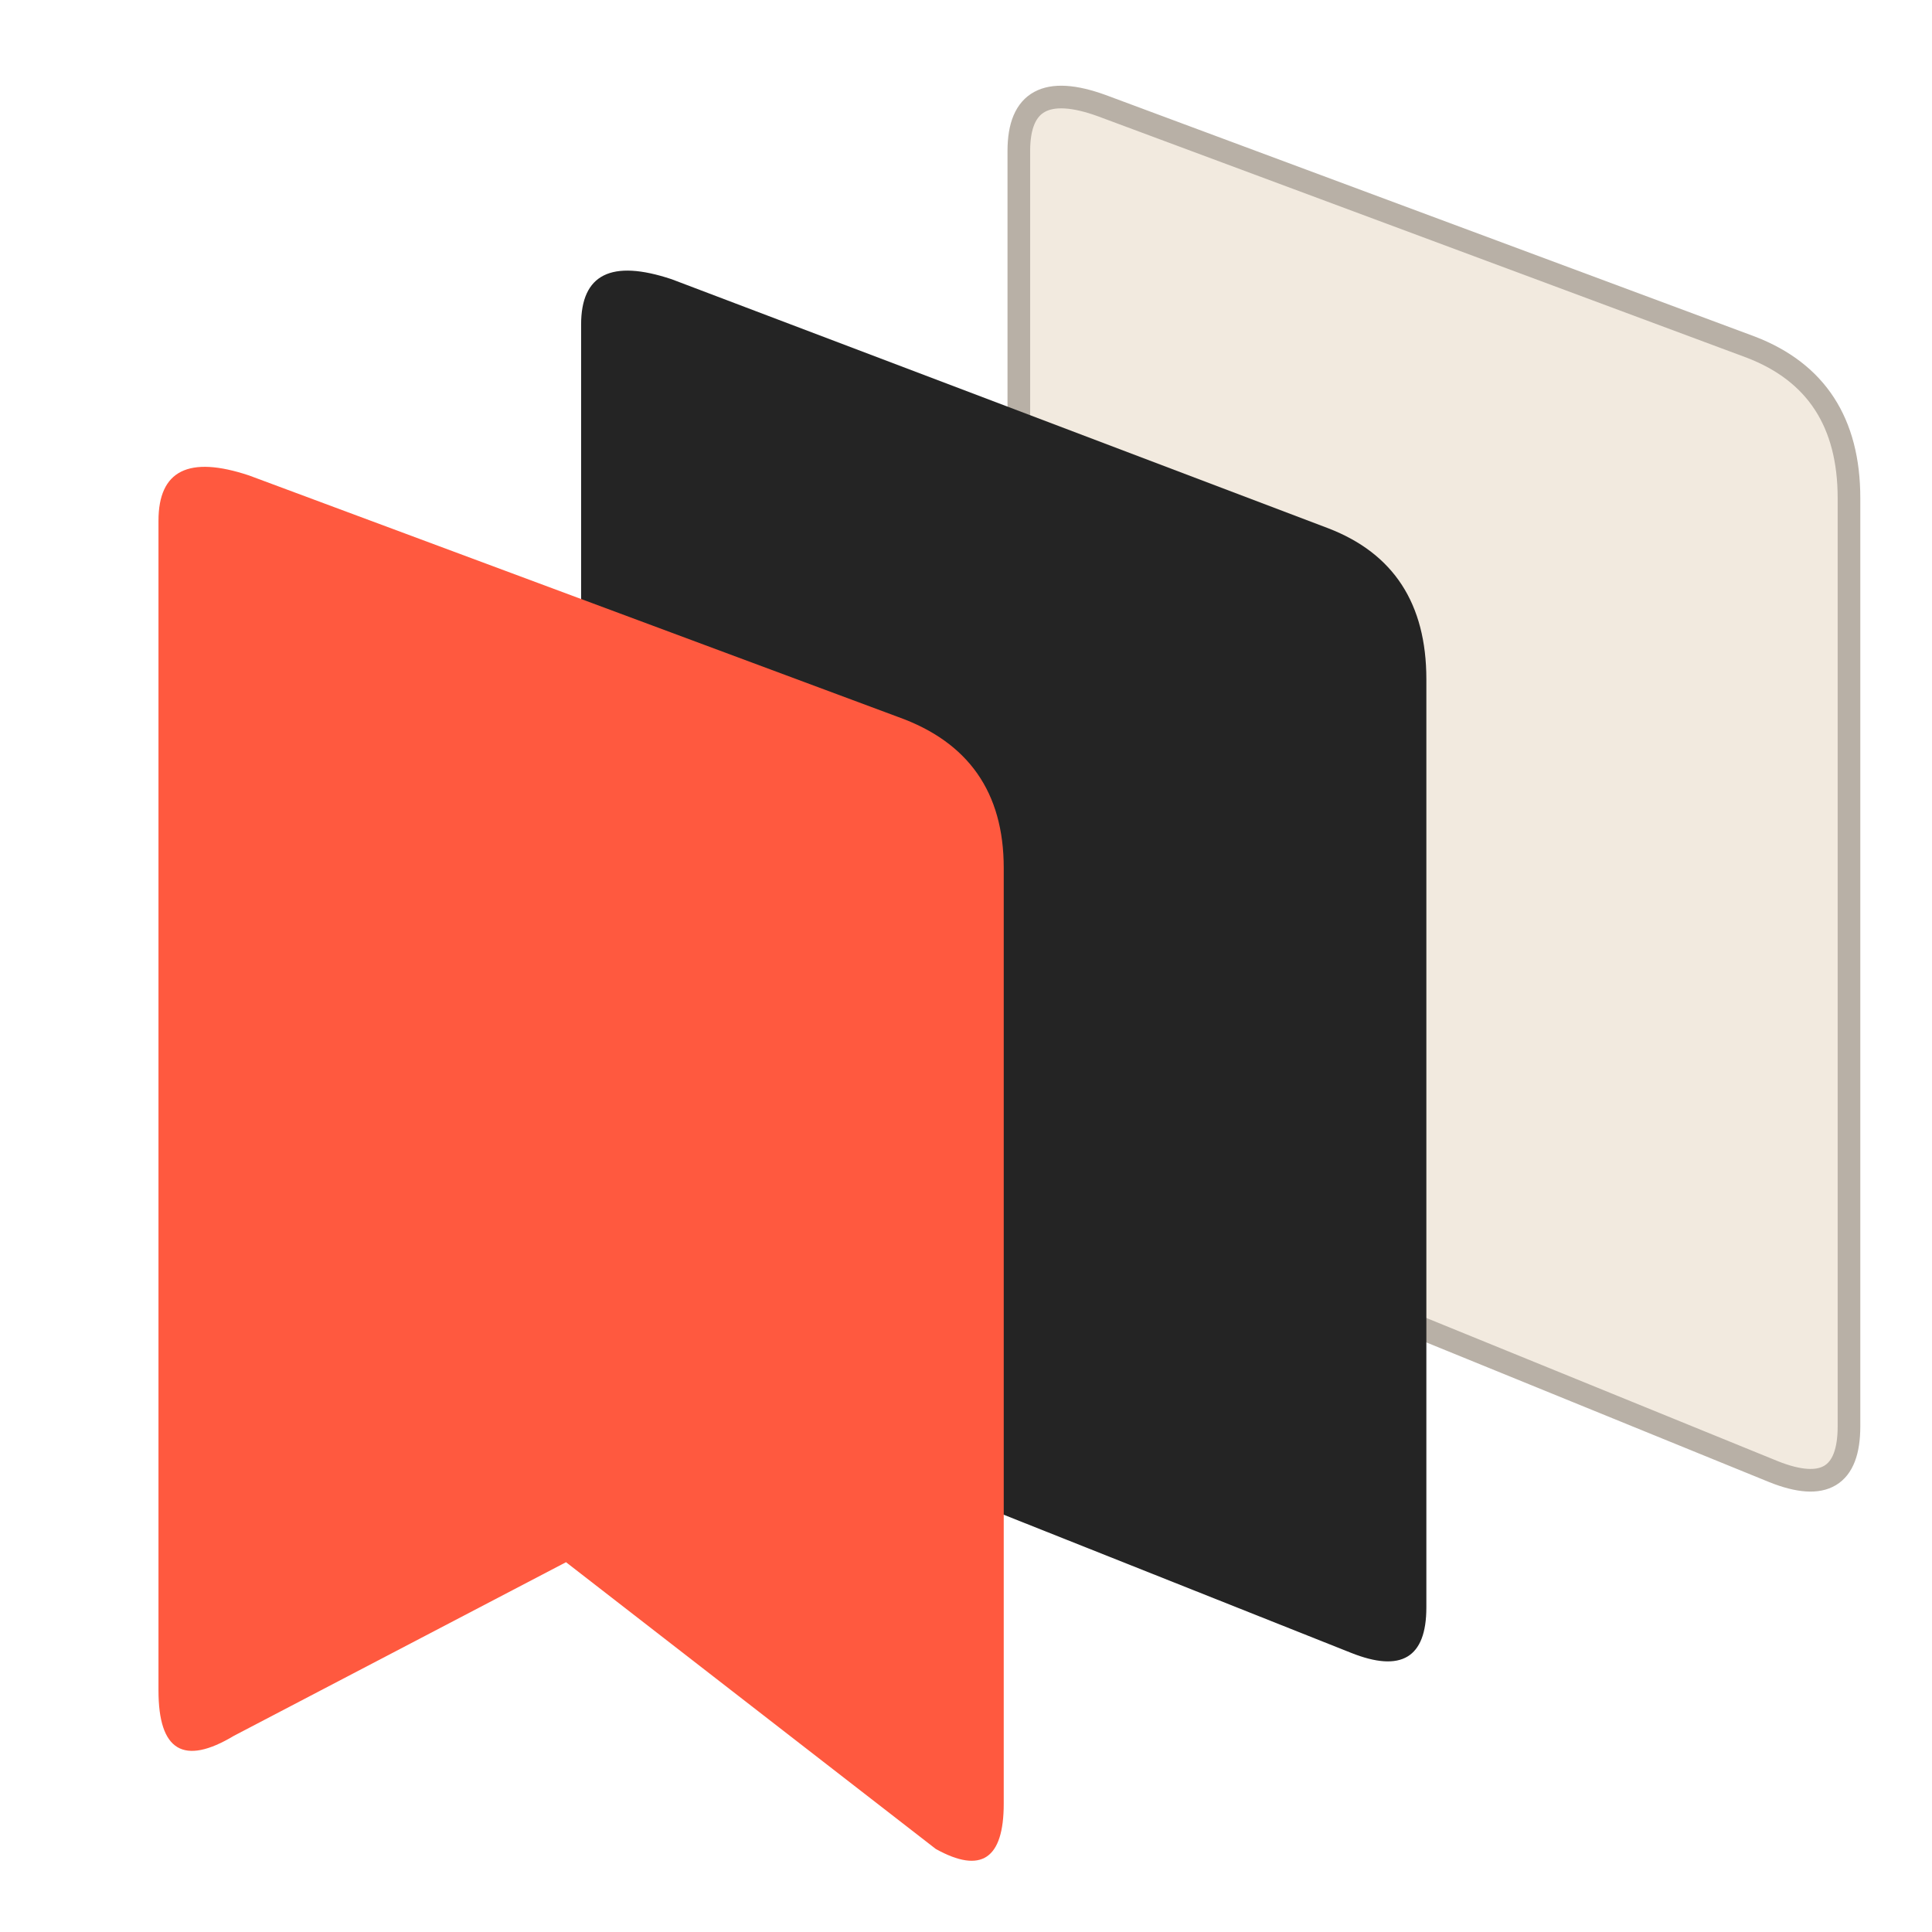
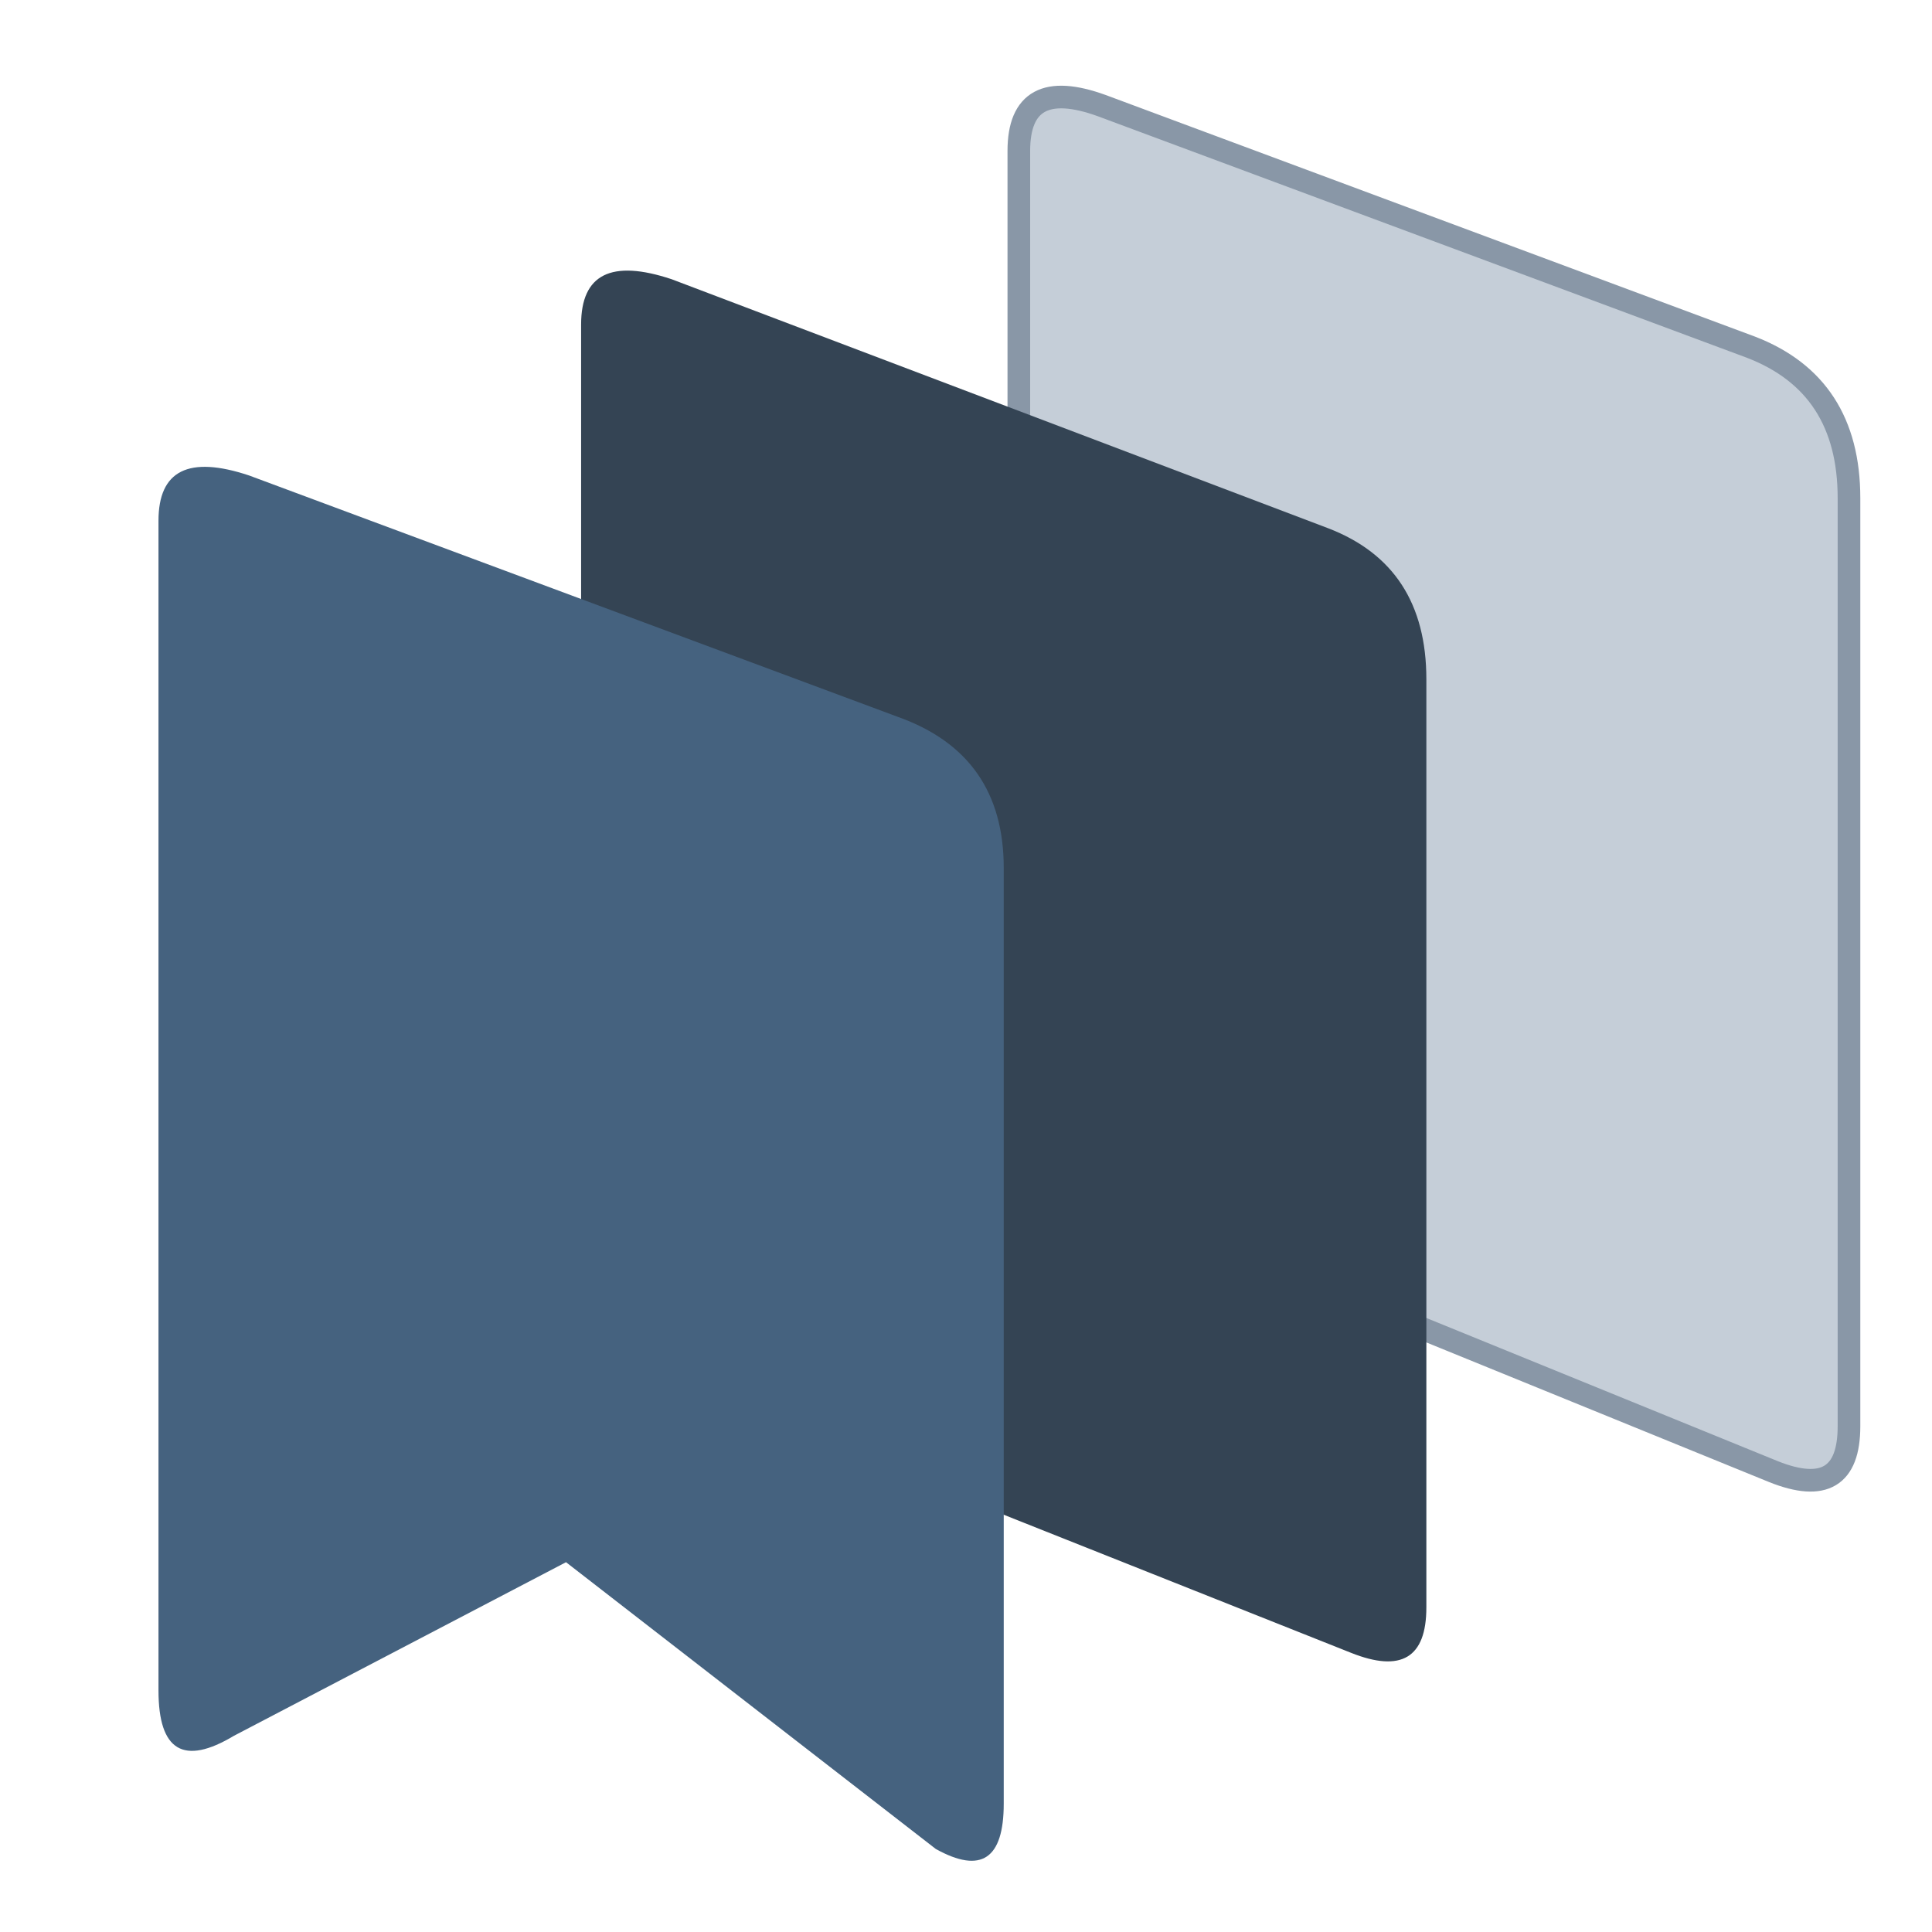
<svg xmlns="http://www.w3.org/2000/svg" width="256" height="256" viewBox="0 0 256 256" role="img" aria-label="DockNest">
  <g transform="translate(11,8)">
-     <path fill="#F2EADF" stroke="#B8B0A6" stroke-width="3" stroke-linejoin="round" d="M124 12 Q124 2 135 6 L221 38 Q234 43 234 58 L234 181 Q234 191 224 187 L143 154 Q124 147 124 132Z" />
-     <path fill="#242424" d="M66 35 Q66 25 78 29 L165 62 Q178 67 178 82 L178 205 Q178 215 168 211 L85 178 Q66 171 66 156Z" />
-     <path fill="#FF593F" d="M10 61 Q10 51 22 55 L108 87 Q122 92 122 107 L122 231 Q122 242 113 237 L64 199 L20 222 Q10 228 10 216Z" />
+     <path fill="#C5CED8" stroke="#8997A7" stroke-width="3" stroke-linejoin="round" d="M124 12 Q124 2 135 6 L221 38 Q234 43 234 58 L234 181 Q234 191 224 187 L143 154 Q124 147 124 132Z" />
+     <path fill="#344454" d="M66 35 Q66 25 78 29 L165 62 Q178 67 178 82 L178 205 Q178 215 168 211 L85 178 Q66 171 66 156Z" />
+     <path fill="#45627F" d="M10 61 Q10 51 22 55 L108 87 Q122 92 122 107 L122 231 Q122 242 113 237 L64 199 L20 222 Q10 228 10 216Z" />
  </g>
</svg>
